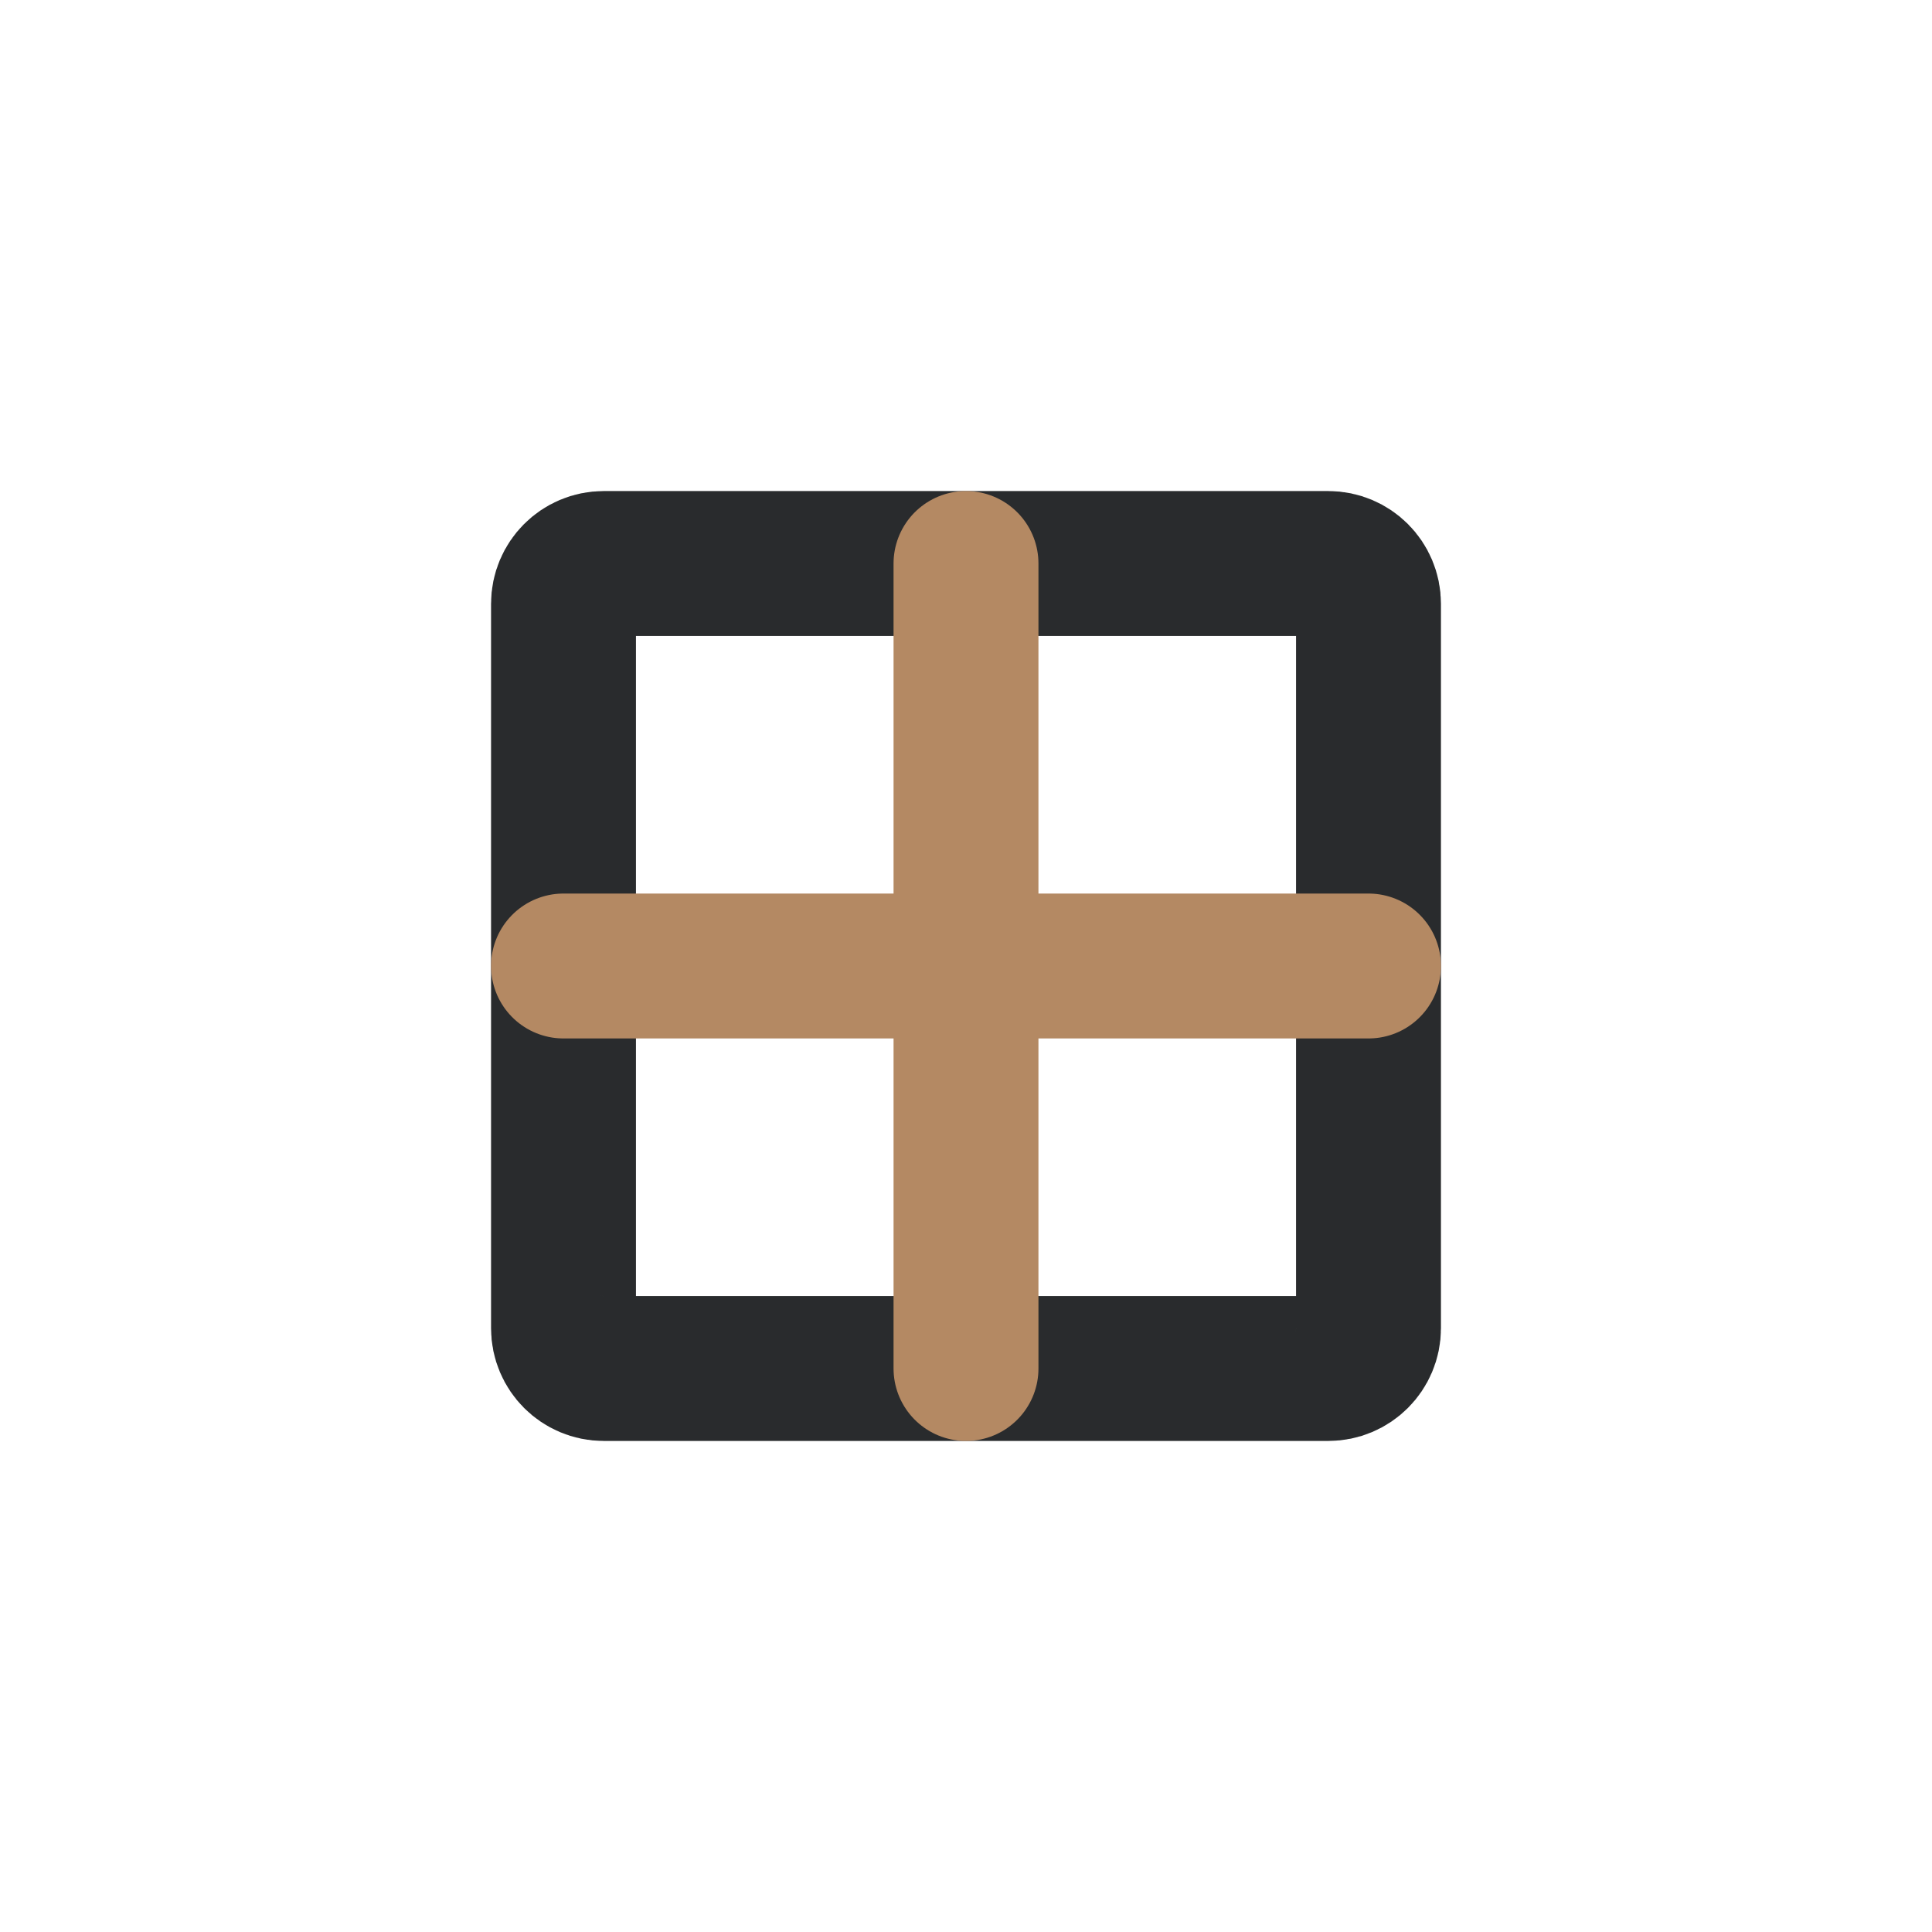
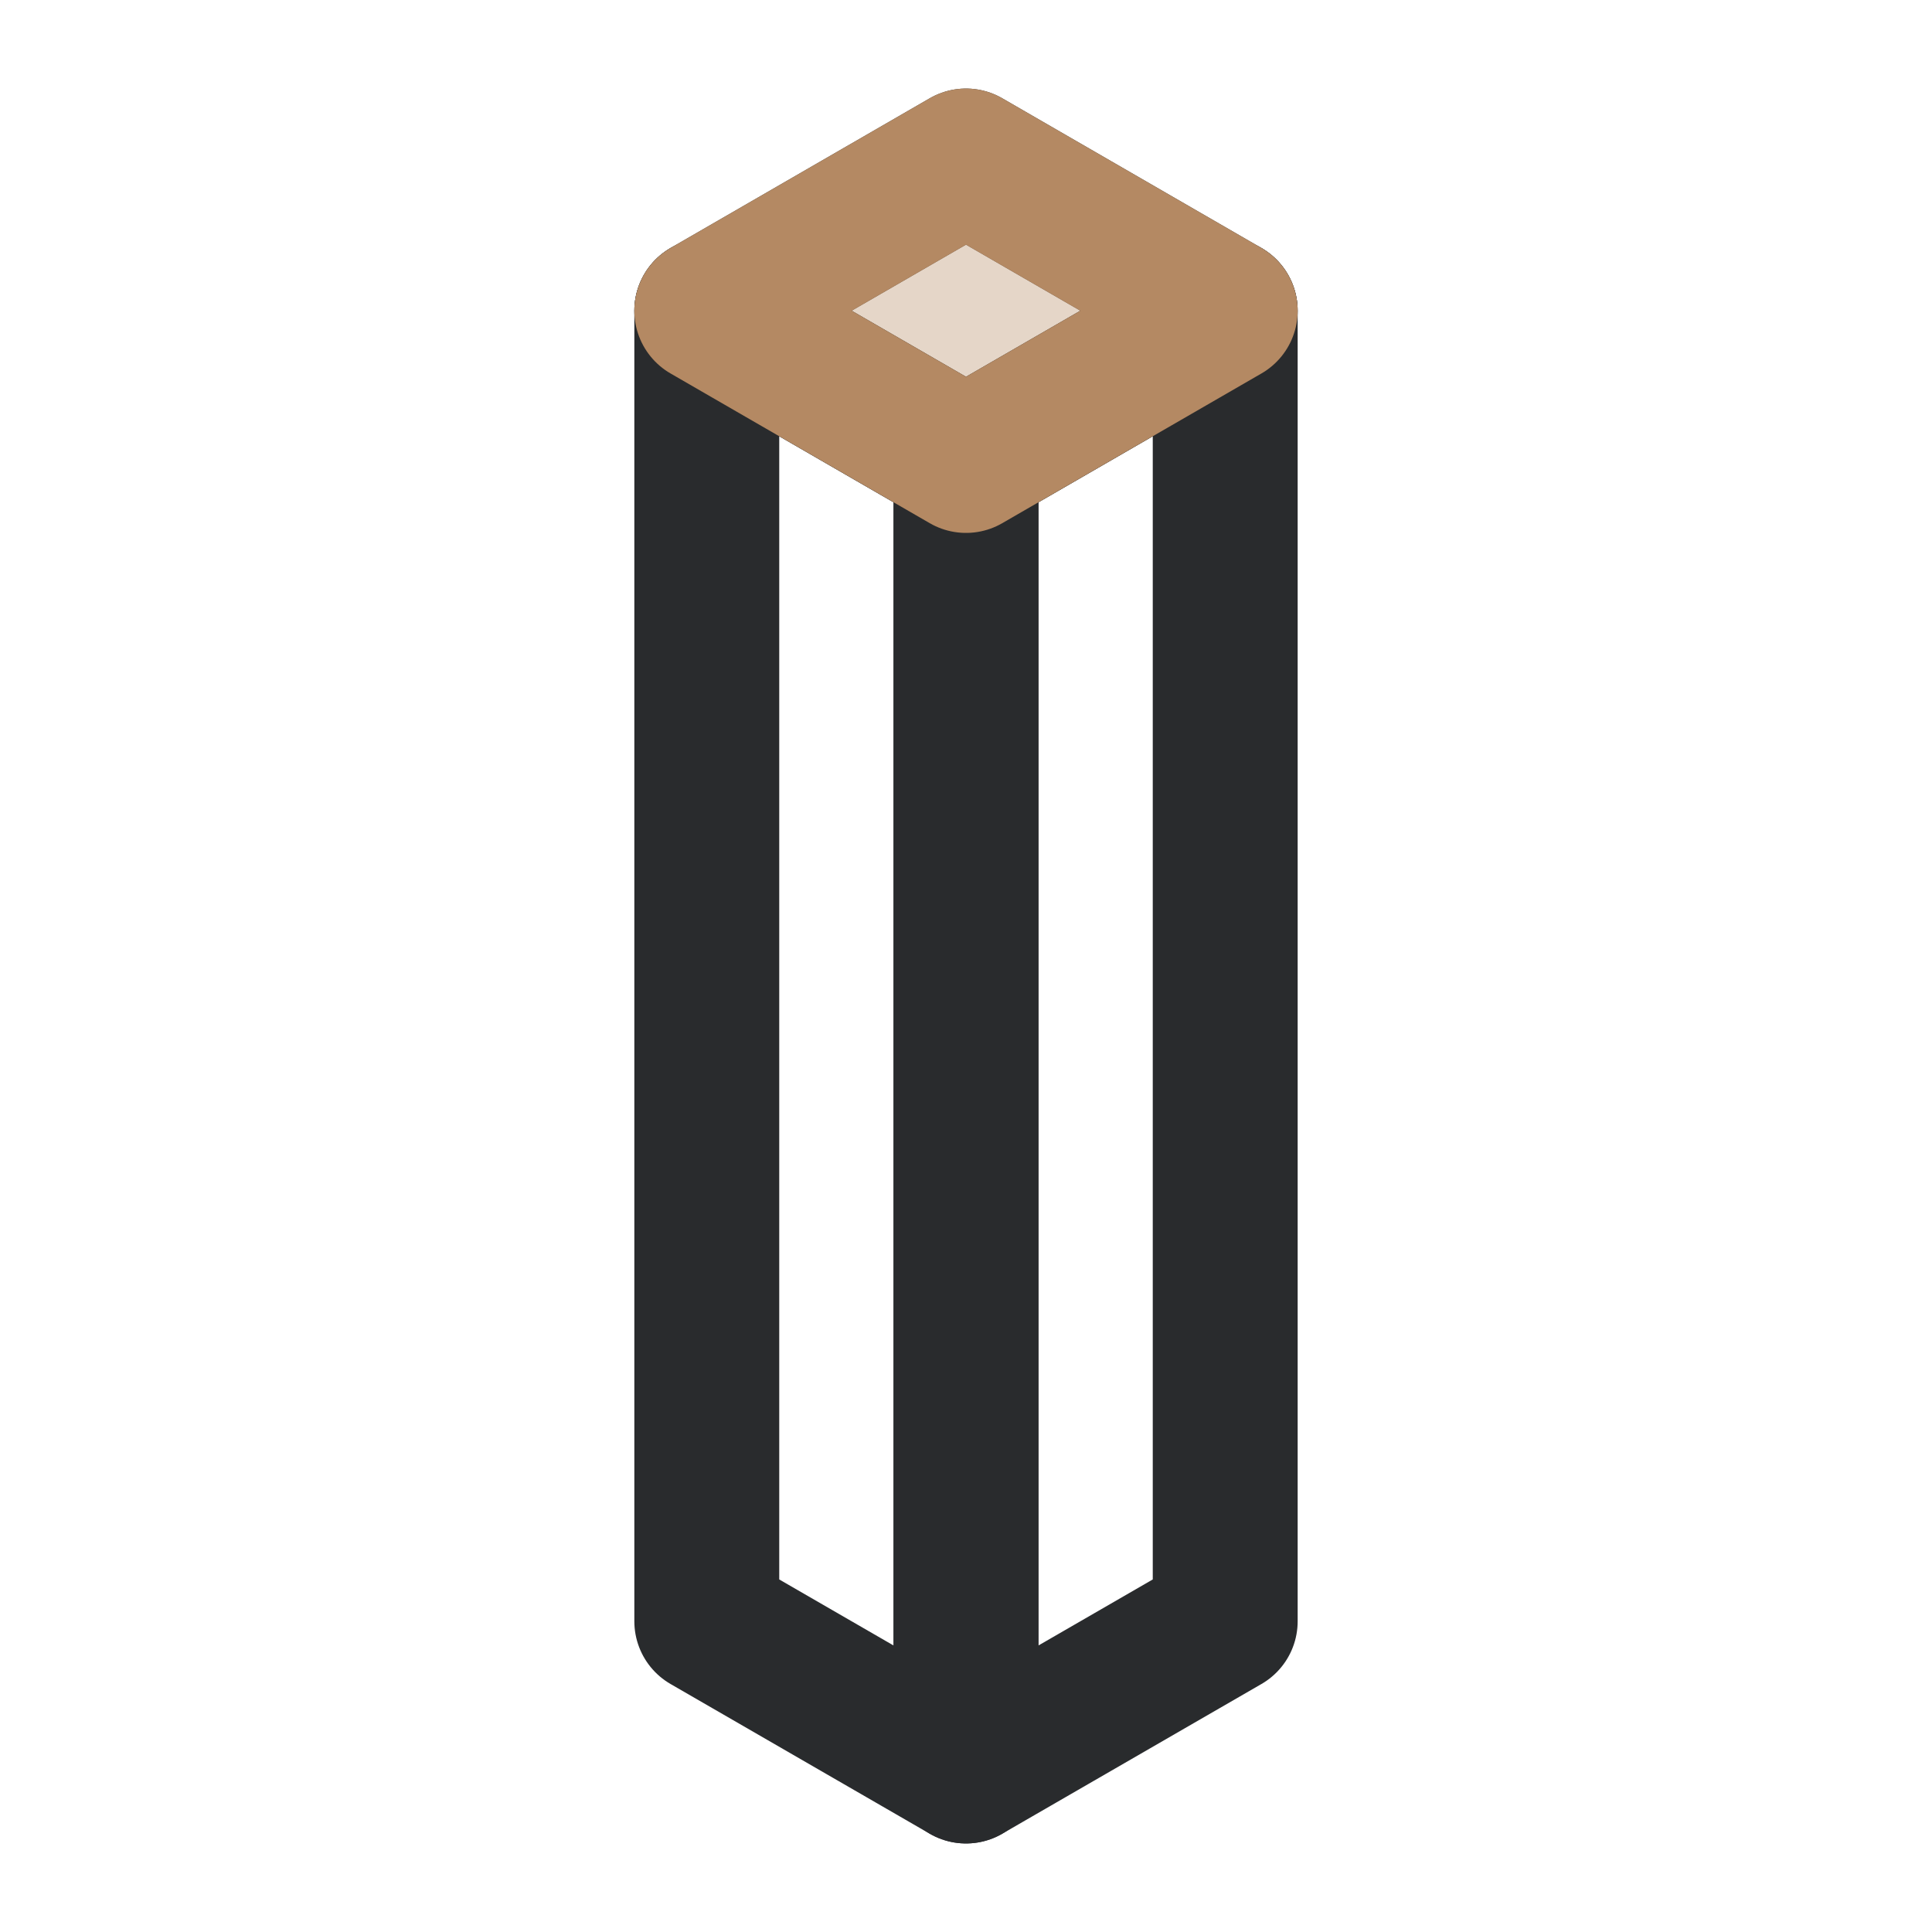
<svg xmlns="http://www.w3.org/2000/svg" width="24" height="24" viewBox="0 0 24 24" fill="none" role="img" aria-labelledby="t">
  <g stroke="#292B2D" stroke-width="1.8" stroke-linecap="round" stroke-linejoin="round">
-     <rect x="7" y="7" width="10" height="10" rx="0.5" />
+     <path d="M12.0 2.0 L15.22 3.86 L12.0 5.72 L8.78 3.86 Z" fill="none" />
+     <path d="M15.22 20.14 L12.0 22.0 L12.0 5.72 L15.22 3.86 Z" fill="none" />
+     <path d="M8.78 20.14 L12.0 22.0 L12.0 5.72 L8.78 3.86 Z" fill="none" />
  </g>
  <g stroke="#B48963" stroke-width="1.8" stroke-linecap="round" stroke-linejoin="round">
-     <path d="M7 12h10M12 7v10" />
+     <path d="M12.0 2.0 L15.22 3.86 L12.0 5.72 L8.78 3.86 Z" fill="#B48963" fill-opacity="0.35" />
  </g>
</svg>
